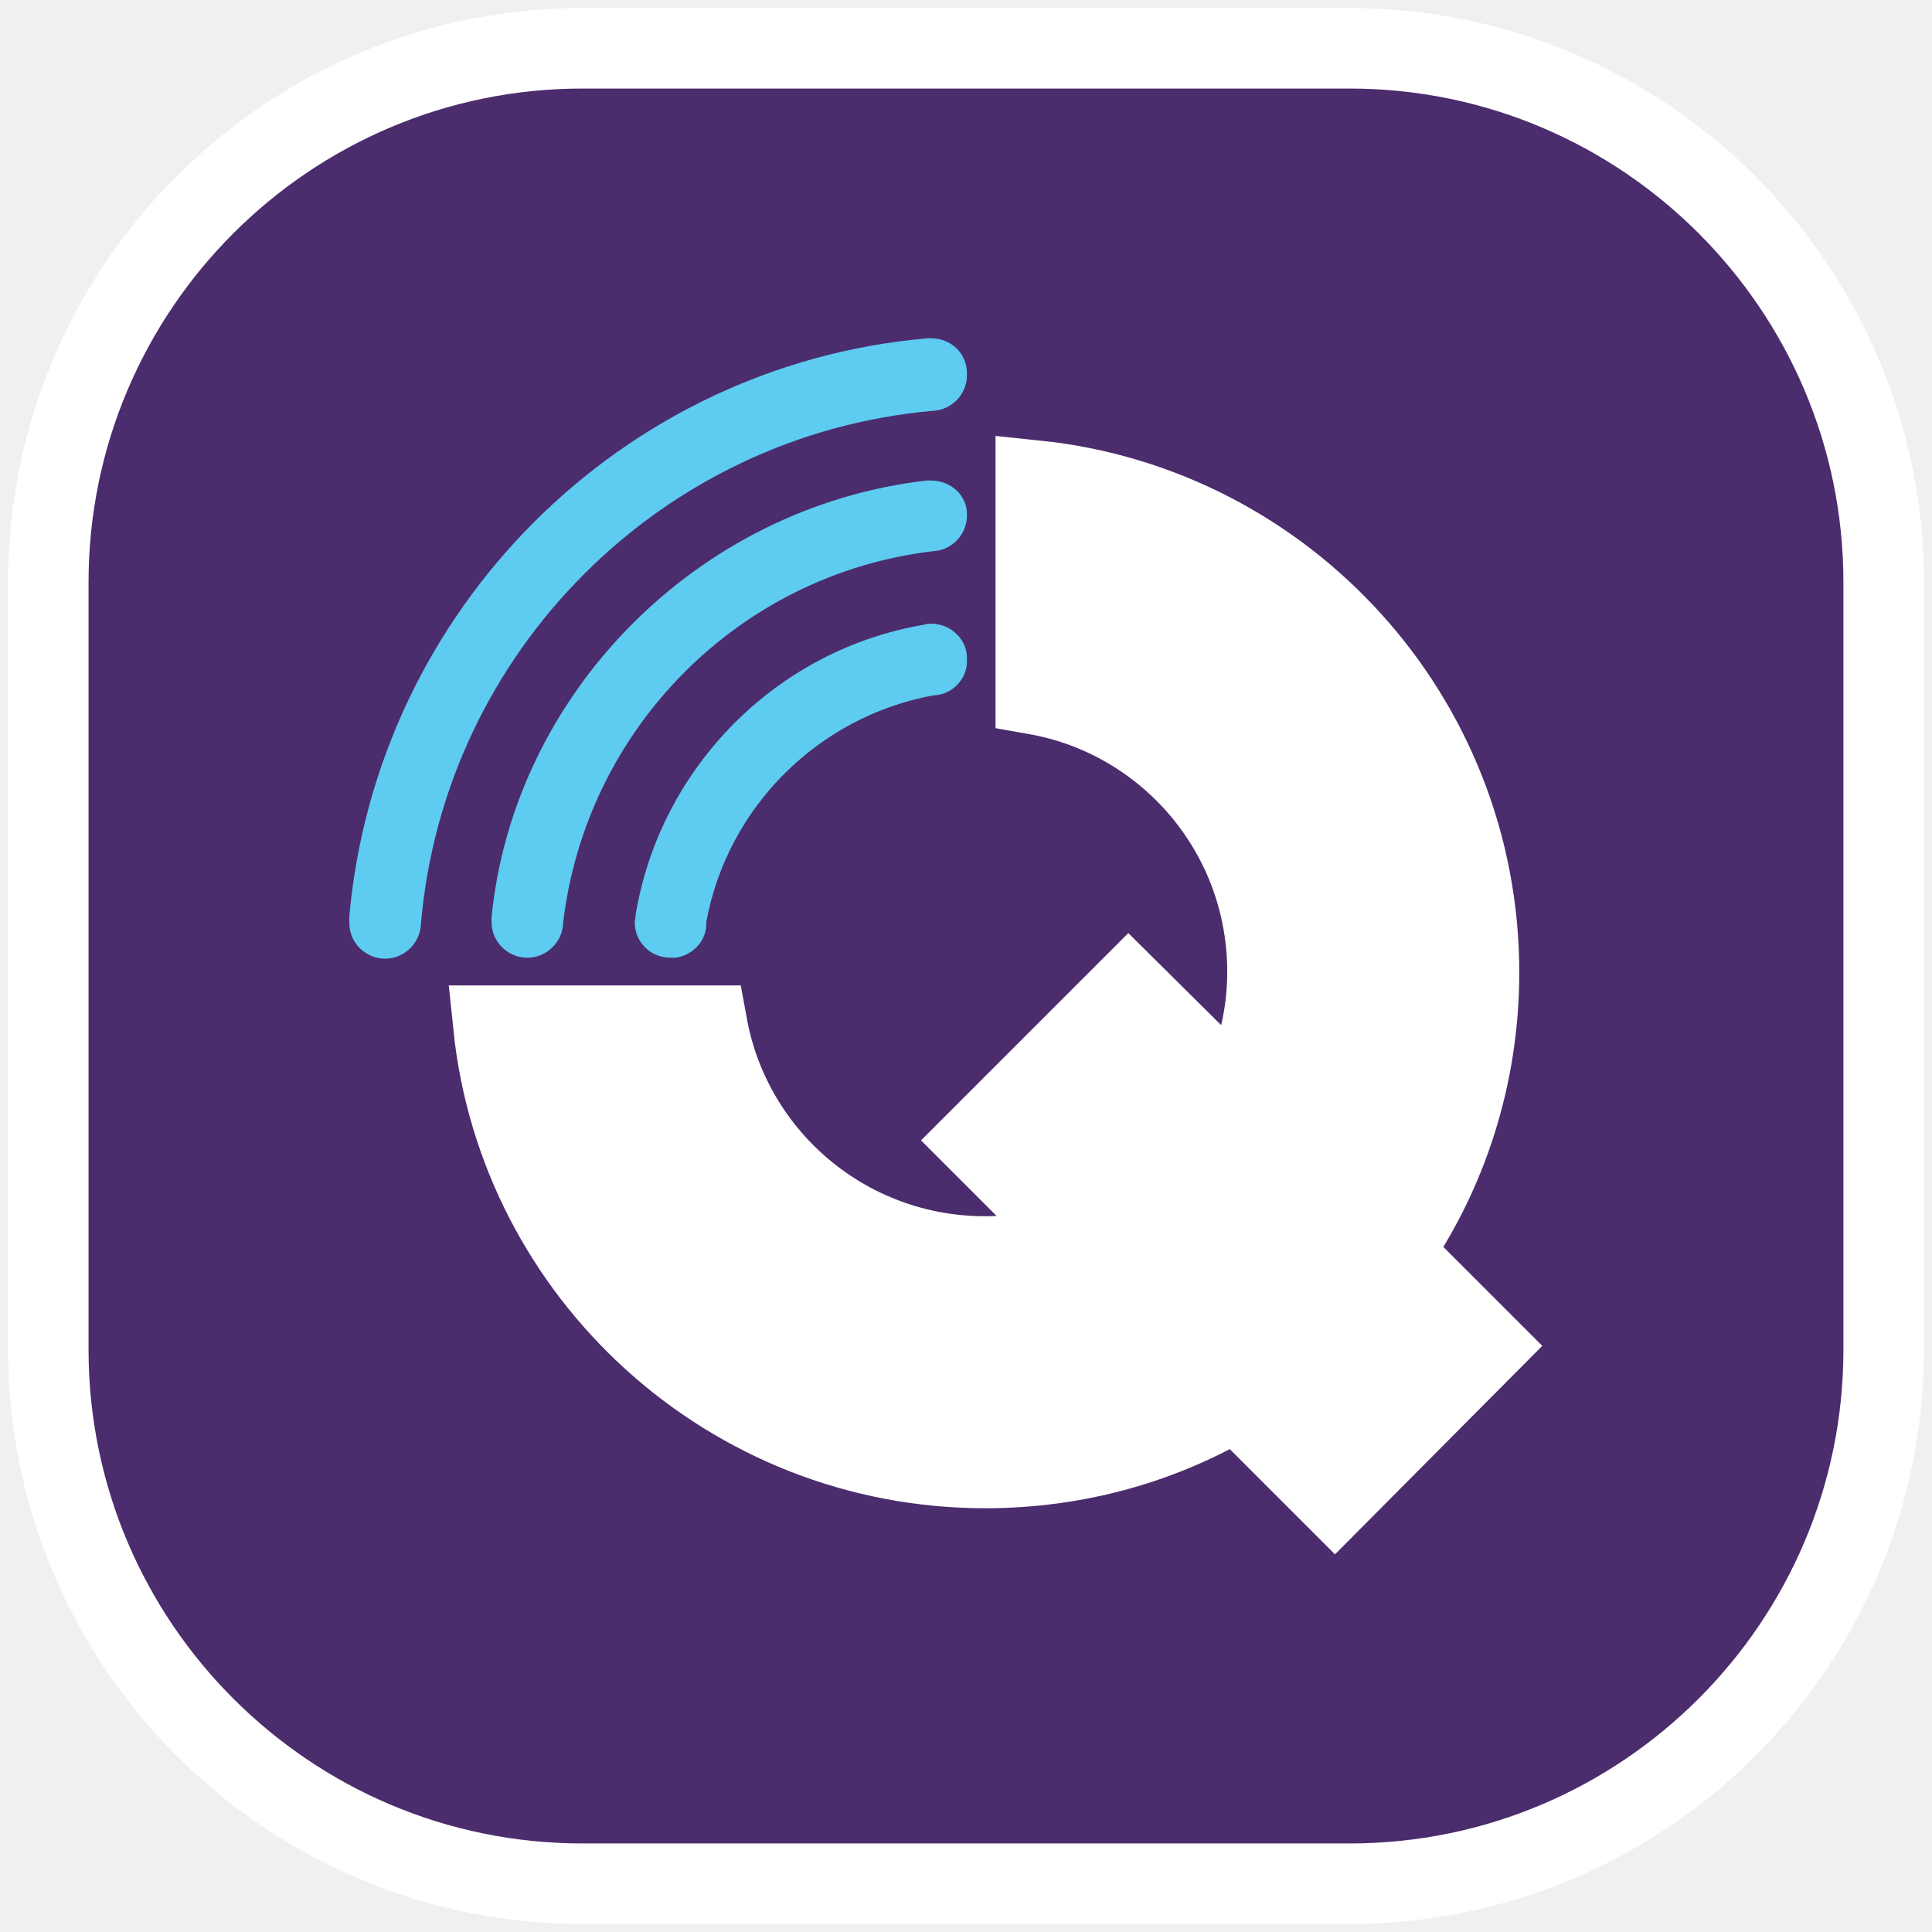
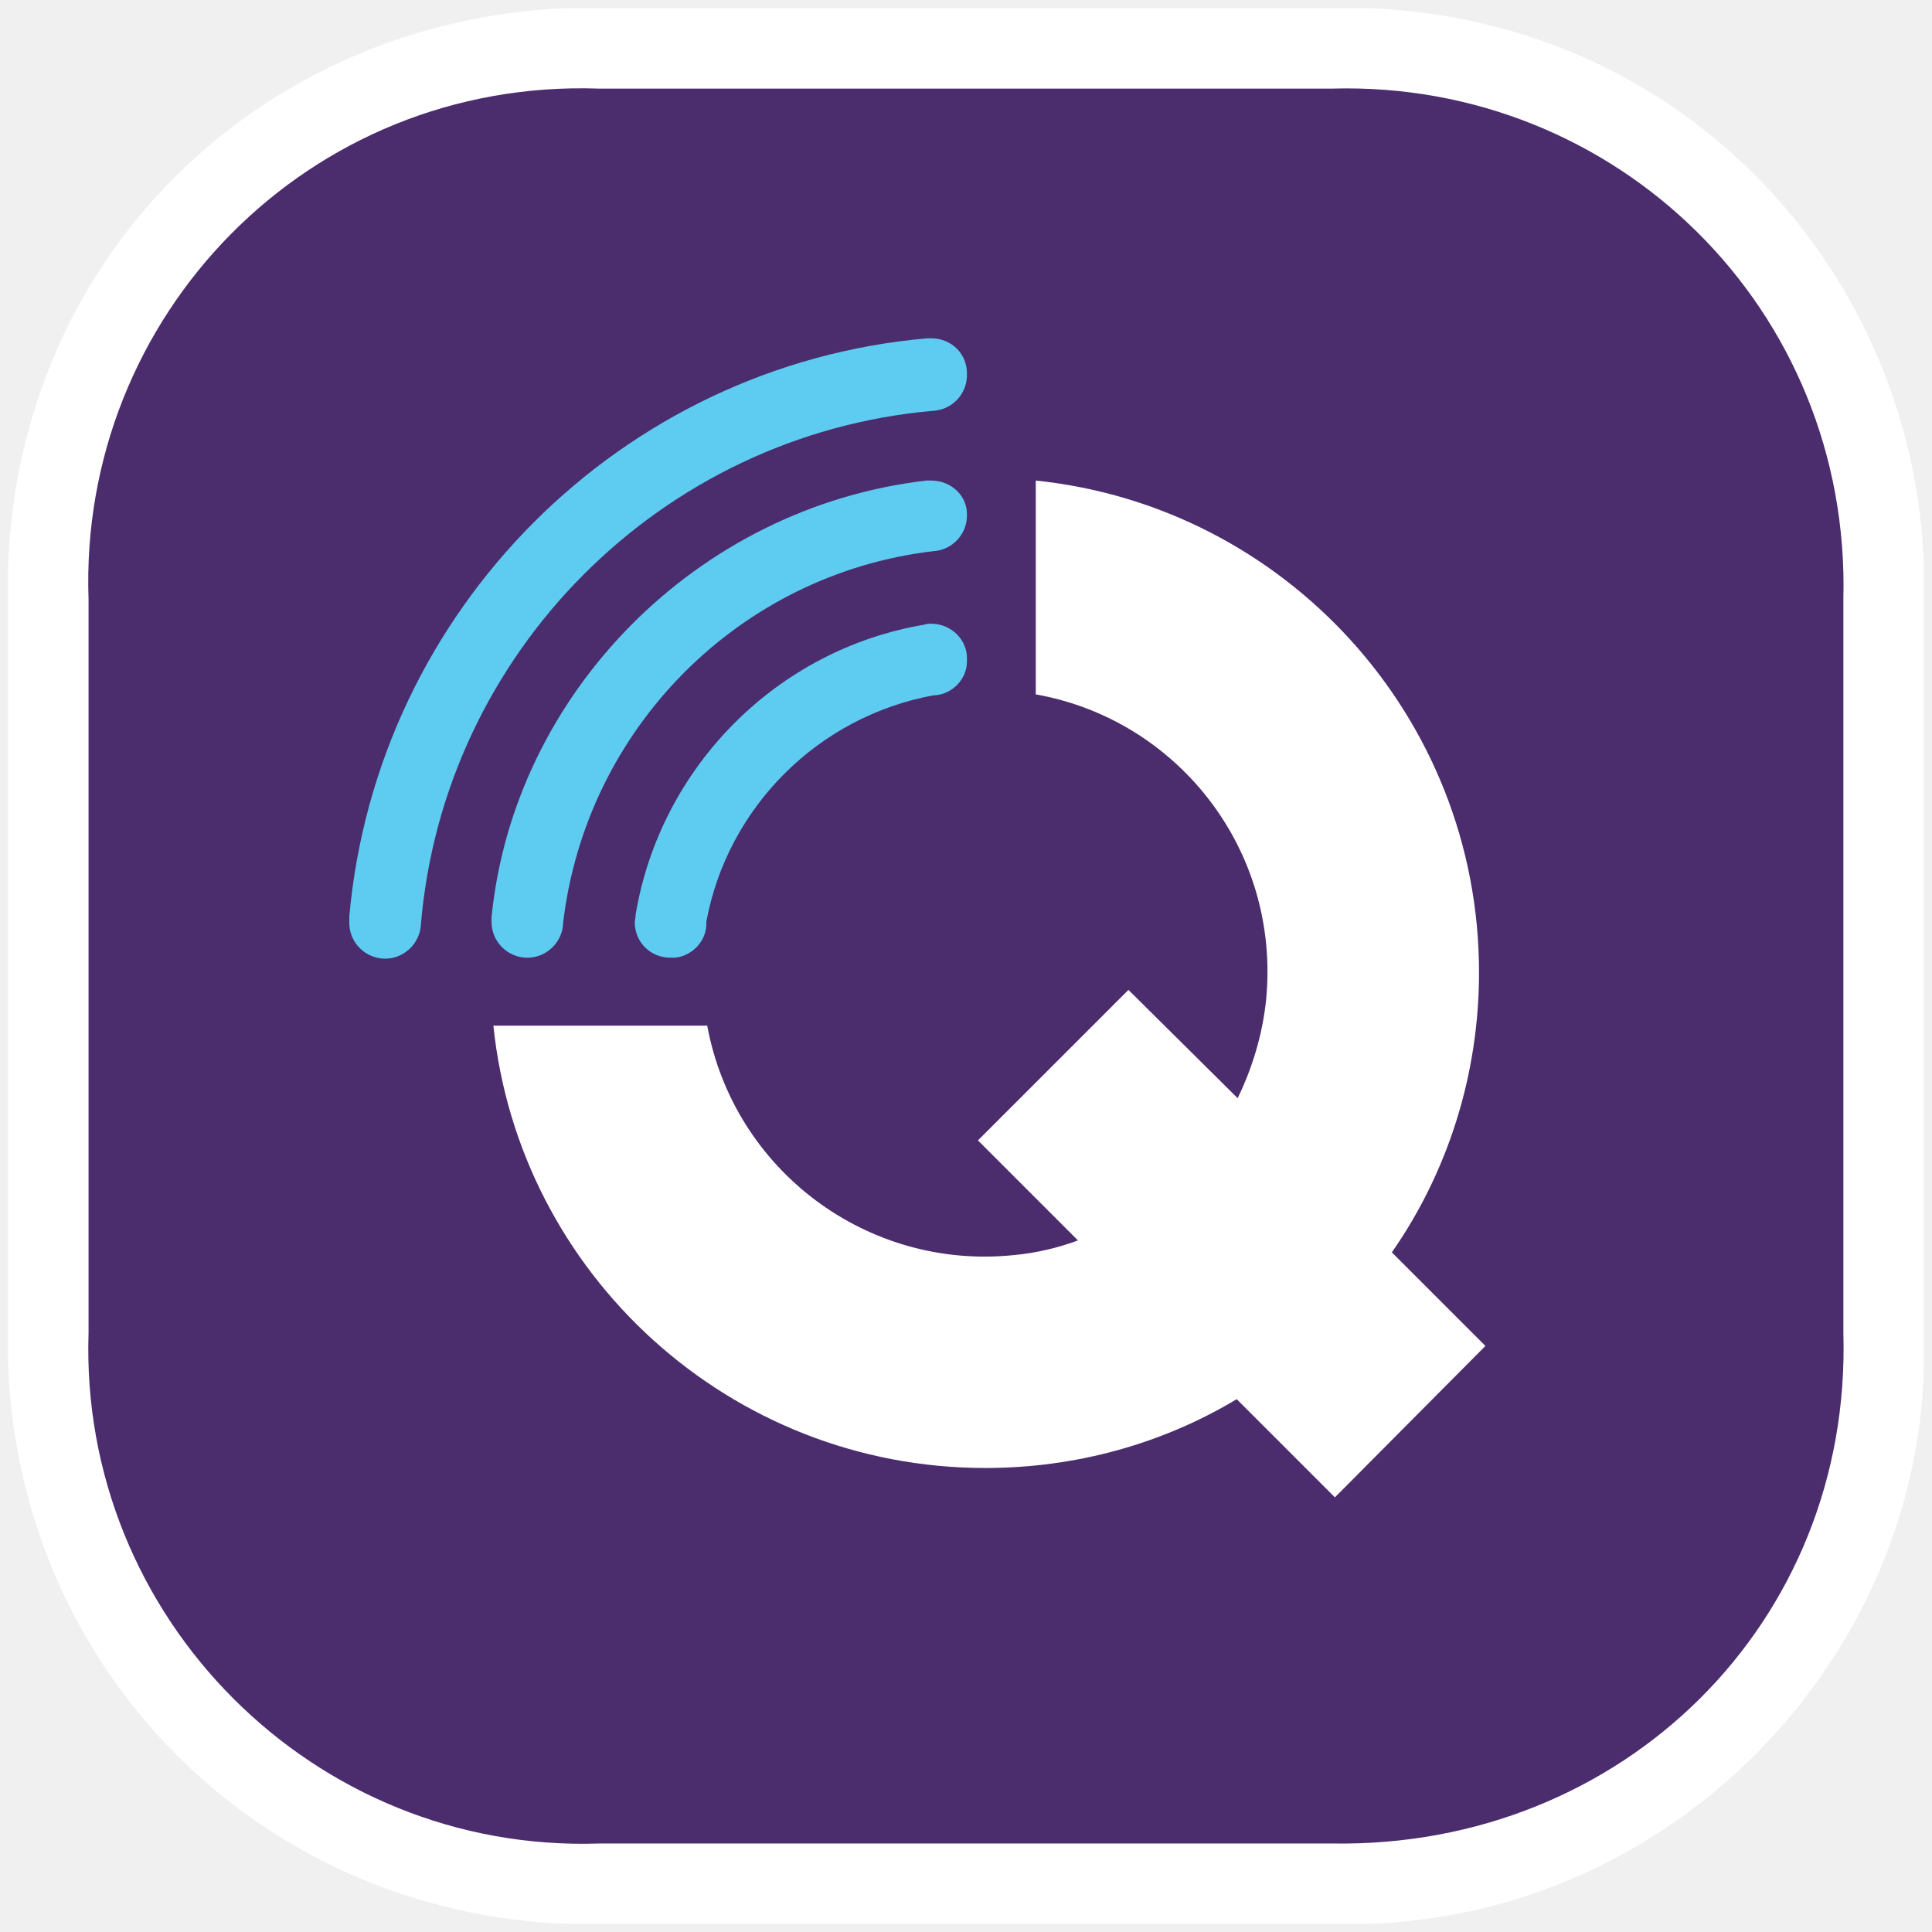
- <svg xmlns="http://www.w3.org/2000/svg" version="1.1" id="Layer_1" x="0px" y="0px" width="72px" height="72px" viewBox="0 0 72 72" style="enable-background:new 0 0 72 72;" xml:space="preserve">
-   <style type="text/css">
- 	.st0{fill:#FFFFFF;}
- 	.st1{fill:#4B2C6D;stroke:#FFFFFF;stroke-width:3;stroke-miterlimit:10;}
- 	.st2{fill:#5ECBF1;}
- </style>
-   <rect x="10.555" y="10.213" class="st0" width="50.924" height="50.582" />
-   <path class="st1" d="M50.296,1.8H21.704C10.726,1.8,1.8,10.726,1.8,21.704v28.591C1.8,61.274,10.726,70.2,21.704,70.2h28.591  c10.978,0,19.904-8.926,19.904-19.904V21.704C70.2,10.726,61.274,1.8,50.296,1.8z M49.748,55.802l-3.659-3.659  c-2.736,1.642-5.951,2.565-9.371,2.565l0,0c-9.508,0-17.374-7.216-18.331-16.484h7.969c0.958,5.233,5.78,9.097,11.423,8.55  c0.821-0.068,1.642-0.274,2.394-0.547l-3.728-3.728l5.609-5.609l4.07,4.036c0.547-1.129,0.923-2.36,1.06-3.659  c0.547-5.643-3.352-10.465-8.584-11.389v-7.969c9.268,0.958,16.519,8.789,16.519,18.331l0,0c0,3.865-1.197,7.49-3.249,10.431  l3.488,3.488L49.748,55.802z" />
-   <path class="st2" d="M34.7,12.607c-0.034,0-0.137,0-0.137,0c-11.423,0.992-20.52,10.123-21.546,21.546c0,0,0,0.103,0,0.137  c0,0,0,0.068,0,0.103c0,0.752,0.616,1.334,1.334,1.334c0.718,0,1.3-0.581,1.334-1.265l0,0c0.855-10.157,8.96-18.263,19.084-19.152  l0,0c0.684-0.034,1.231-0.581,1.265-1.265c0-0.034,0-0.034,0-0.068C36.068,13.189,35.453,12.607,34.7,12.607z" />
-   <path class="st2" d="M34.7,17.908c-0.034,0-0.103,0-0.137,0h-0.034c-8.584,0.992-15.39,7.969-16.211,16.279c0,0,0,0.103,0,0.171  c0,0.752,0.616,1.334,1.334,1.334c0.718,0,1.3-0.581,1.334-1.265c0,0,0,0,0-0.034c0.855-7.25,6.566-12.996,13.783-13.851l0,0  c0.684-0.034,1.231-0.581,1.265-1.265c0-0.034,0-0.034,0-0.068C36.068,18.49,35.453,17.908,34.7,17.908z" />
-   <path class="st2" d="M34.7,23.243c-0.068,0-0.171,0-0.239,0.034c-5.506,0.923-9.85,5.301-10.773,10.807v0.034  c0,0.068-0.034,0.205-0.034,0.239c0,0.752,0.581,1.334,1.334,1.334c0.068,0,0.103,0,0.171,0c0.616-0.068,1.129-0.581,1.163-1.197  c0-0.034,0-0.103,0-0.137c0.787-4.275,4.172-7.661,8.482-8.447c0,0,0.034,0,0.068,0c0.65-0.068,1.163-0.616,1.163-1.265  c0-0.034,0-0.034,0-0.068C36.068,23.859,35.453,23.243,34.7,23.243z" />
+ <svg xmlns="http://www.w3.org/2000/svg" xml:space="preserve" id="Layer_1" width="72" height="72" x="0" y="0" version="1.1">
+   <style id="style873" type="text/css">
+         .st1{fill:#4b2c6d}.st2{fill:#5ecbf1}
+     </style>
+   <path id="path877-3" d="M50.922.301H21.078C9.763.803.739 9.417.302 21.077V50.92C.78 62.411 9.766 71.246 21.078 71.697H50.92c11.448-.331 20.533-9.834 20.776-20.776V21.077C71.342 10.284 62.925.735 50.922.301" class="st1" style="fill:#fff;fill-opacity:1" />
+   <path id="path877-1" d="M49.669 3.302H22.33c-10.857-.379-19.4 8.495-19.03 19.03V49.67c-.348 10.622 8.402 19.389 19.03 19.032h27.337c10.788.164 19.345-8.21 19.03-19.03v-27.34c.28-10.837-8.471-19.314-19.03-19.031Z" class="st1" style="fill:#4b2c6d;fill-opacity:.996" />
+   <path id="path879" d="M34.7 12.607h-.137c-11.423.992-20.52 10.123-21.546 21.546v.24c0 .752.616 1.334 1.334 1.334s1.3-.581 1.334-1.265c.855-10.157 8.96-18.263 19.084-19.152a1.333 1.333 0 0 0 1.265-1.265v-.068c.034-.788-.581-1.37-1.334-1.37" class="st2" />
+   <path id="path881" d="M34.7 17.908h-.171c-8.584.992-15.39 7.969-16.211 16.279v.171c0 .752.616 1.334 1.334 1.334s1.3-.581 1.334-1.265v-.034c.855-7.25 6.566-12.996 13.783-13.851a1.333 1.333 0 0 0 1.265-1.265v-.068c.034-.719-.581-1.301-1.334-1.301" class="st2" />
+   <path id="path883" d="M34.7 23.243c-.068 0-.171 0-.239.034-5.506.923-9.85 5.301-10.773 10.807v.034c0 .068-.034.205-.034.239 0 .752.581 1.334 1.334 1.334h.171c.616-.068 1.129-.581 1.163-1.197v-.137c.787-4.275 4.172-7.661 8.482-8.447h.068c.65-.068 1.163-.616 1.163-1.265v-.068c.033-.718-.582-1.334-1.335-1.334" class="st2" />
+   <path id="path883-3" d="m49.748 55.802-3.659-3.659c-2.736 1.642-5.951 2.565-9.371 2.565-9.508 0-17.374-7.216-18.331-16.484h7.969a10.52 10.52 0 0 0 11.423 8.55 9.4 9.4 0 0 0 2.394-.547l-3.728-3.728 5.609-5.609 4.07 4.036c.547-1.129.923-2.36 1.06-3.659.547-5.643-3.352-10.465-8.584-11.389v-7.969c9.268.958 16.519 8.789 16.519 18.331 0 3.865-1.197 7.49-3.249 10.431l3.488 3.488z" class="st2" style="fill:#fff;fill-opacity:1" />
</svg>
